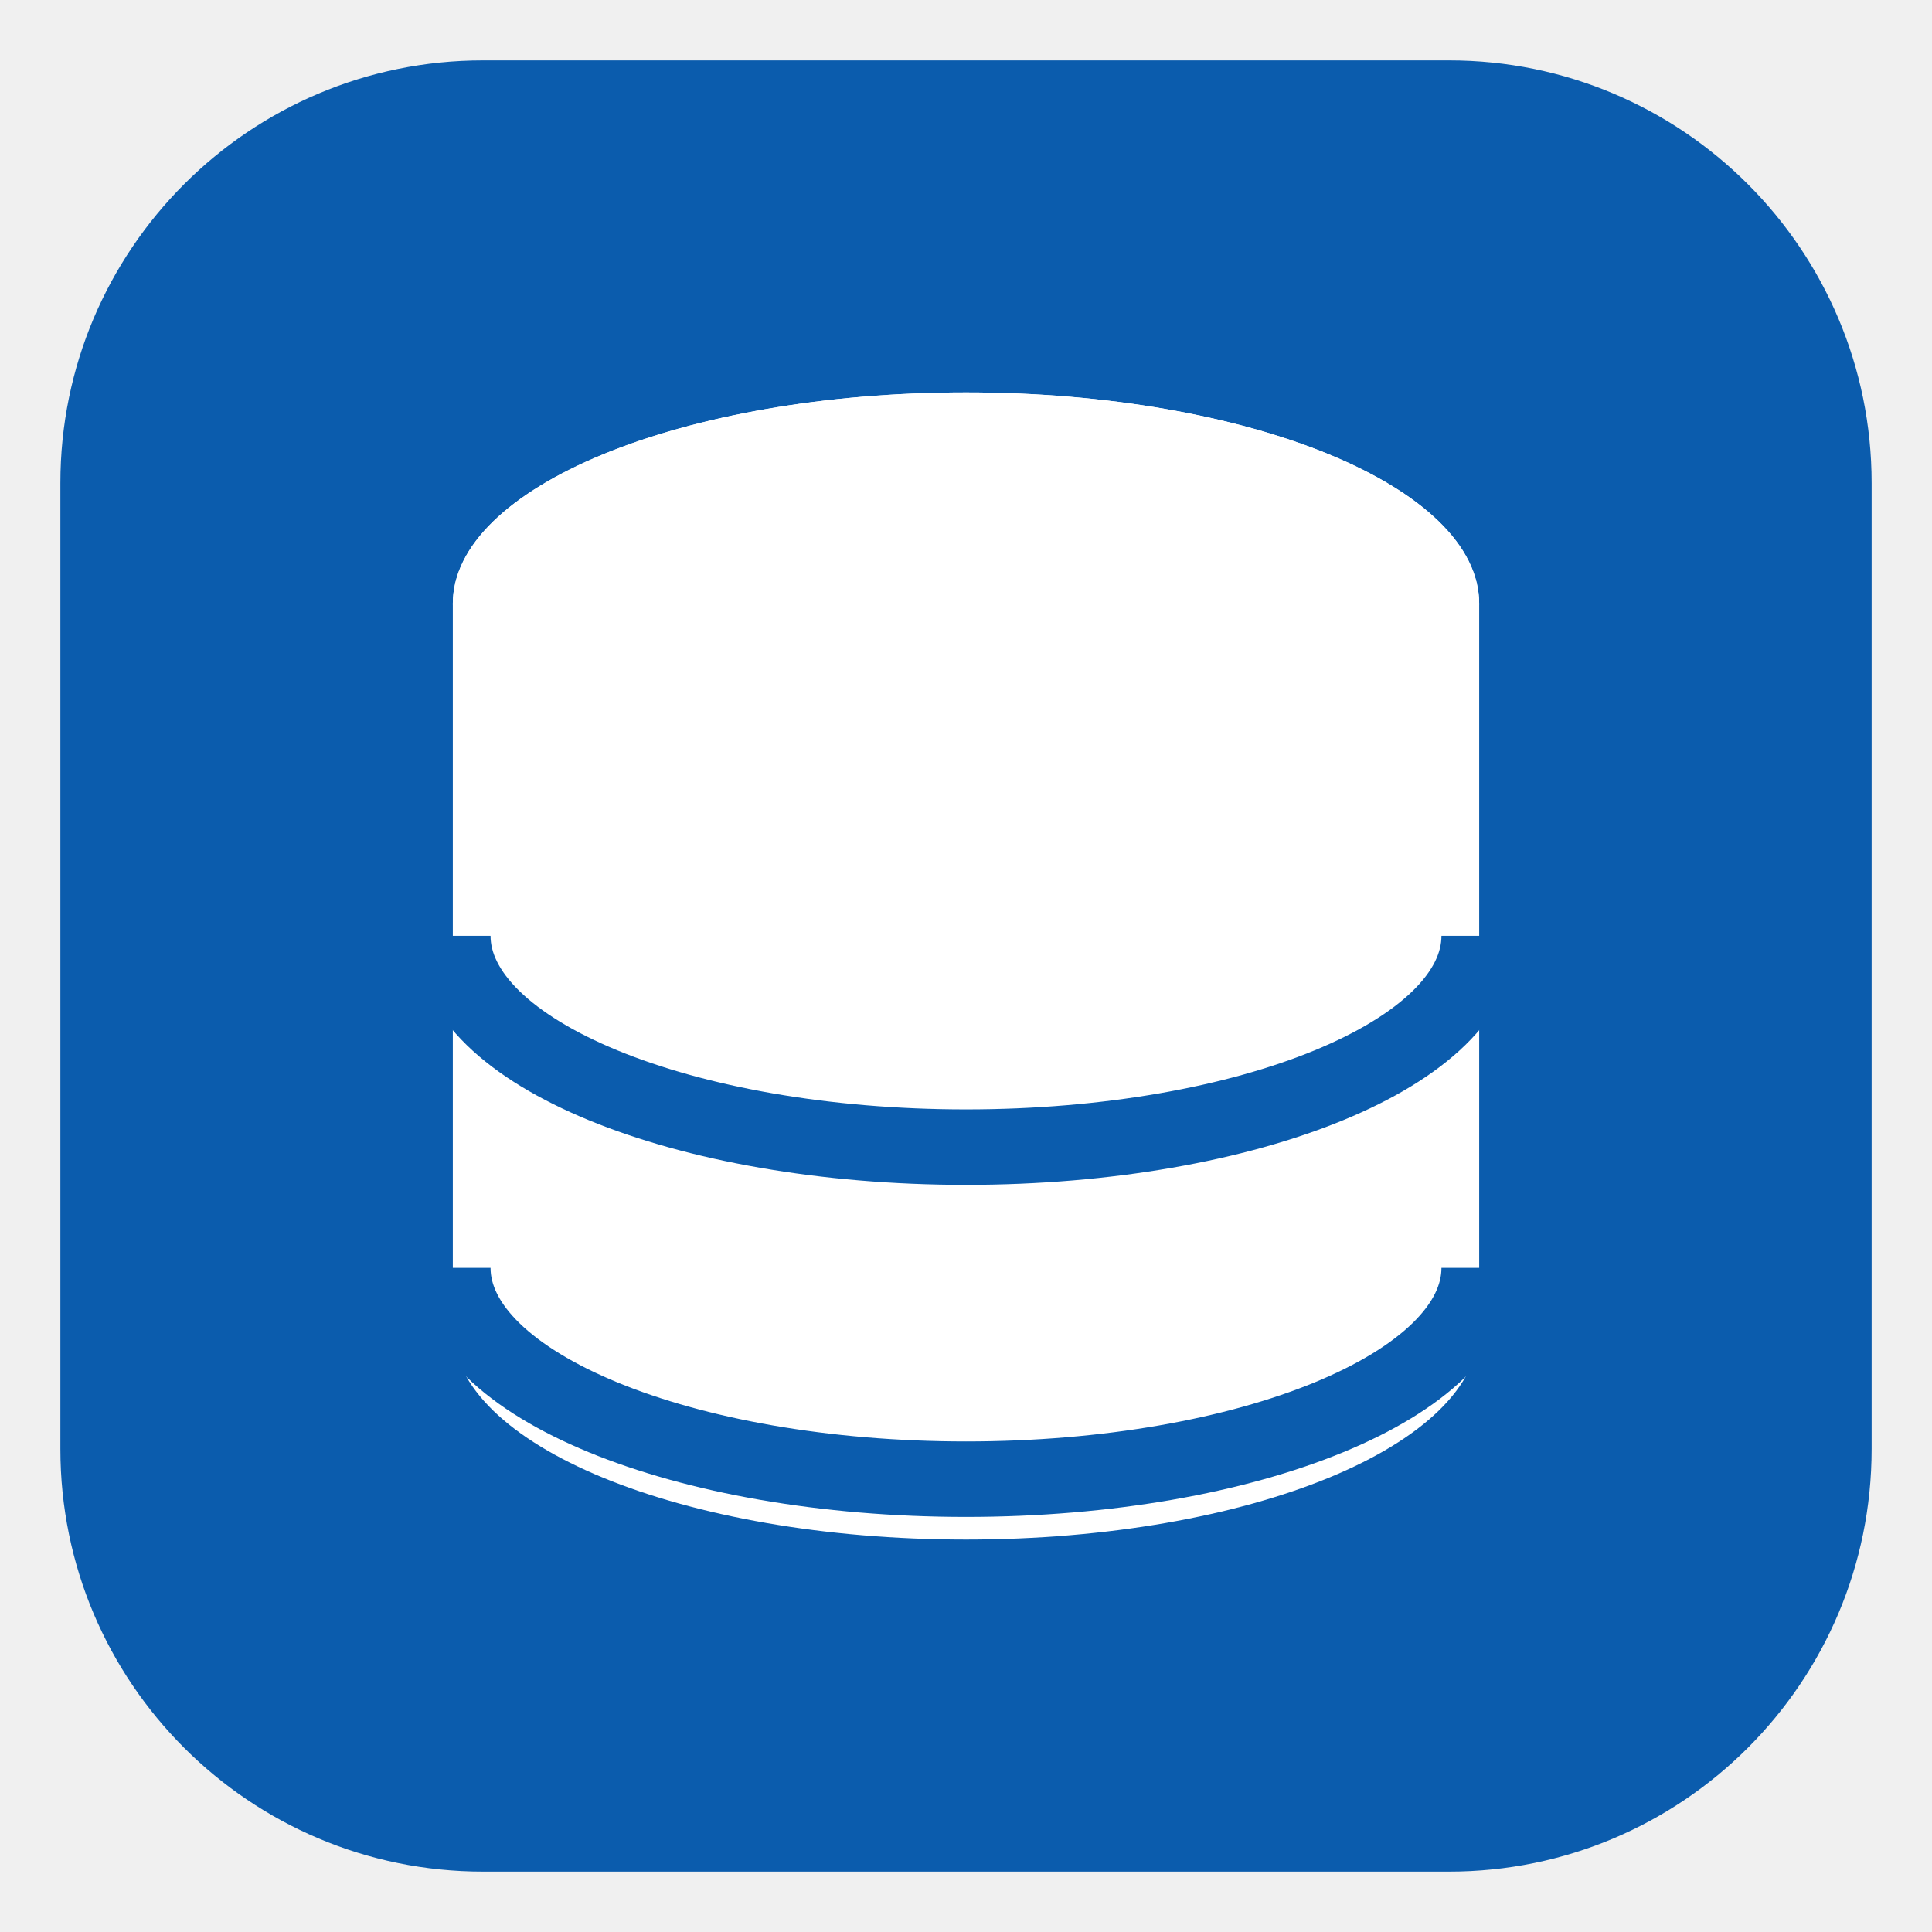
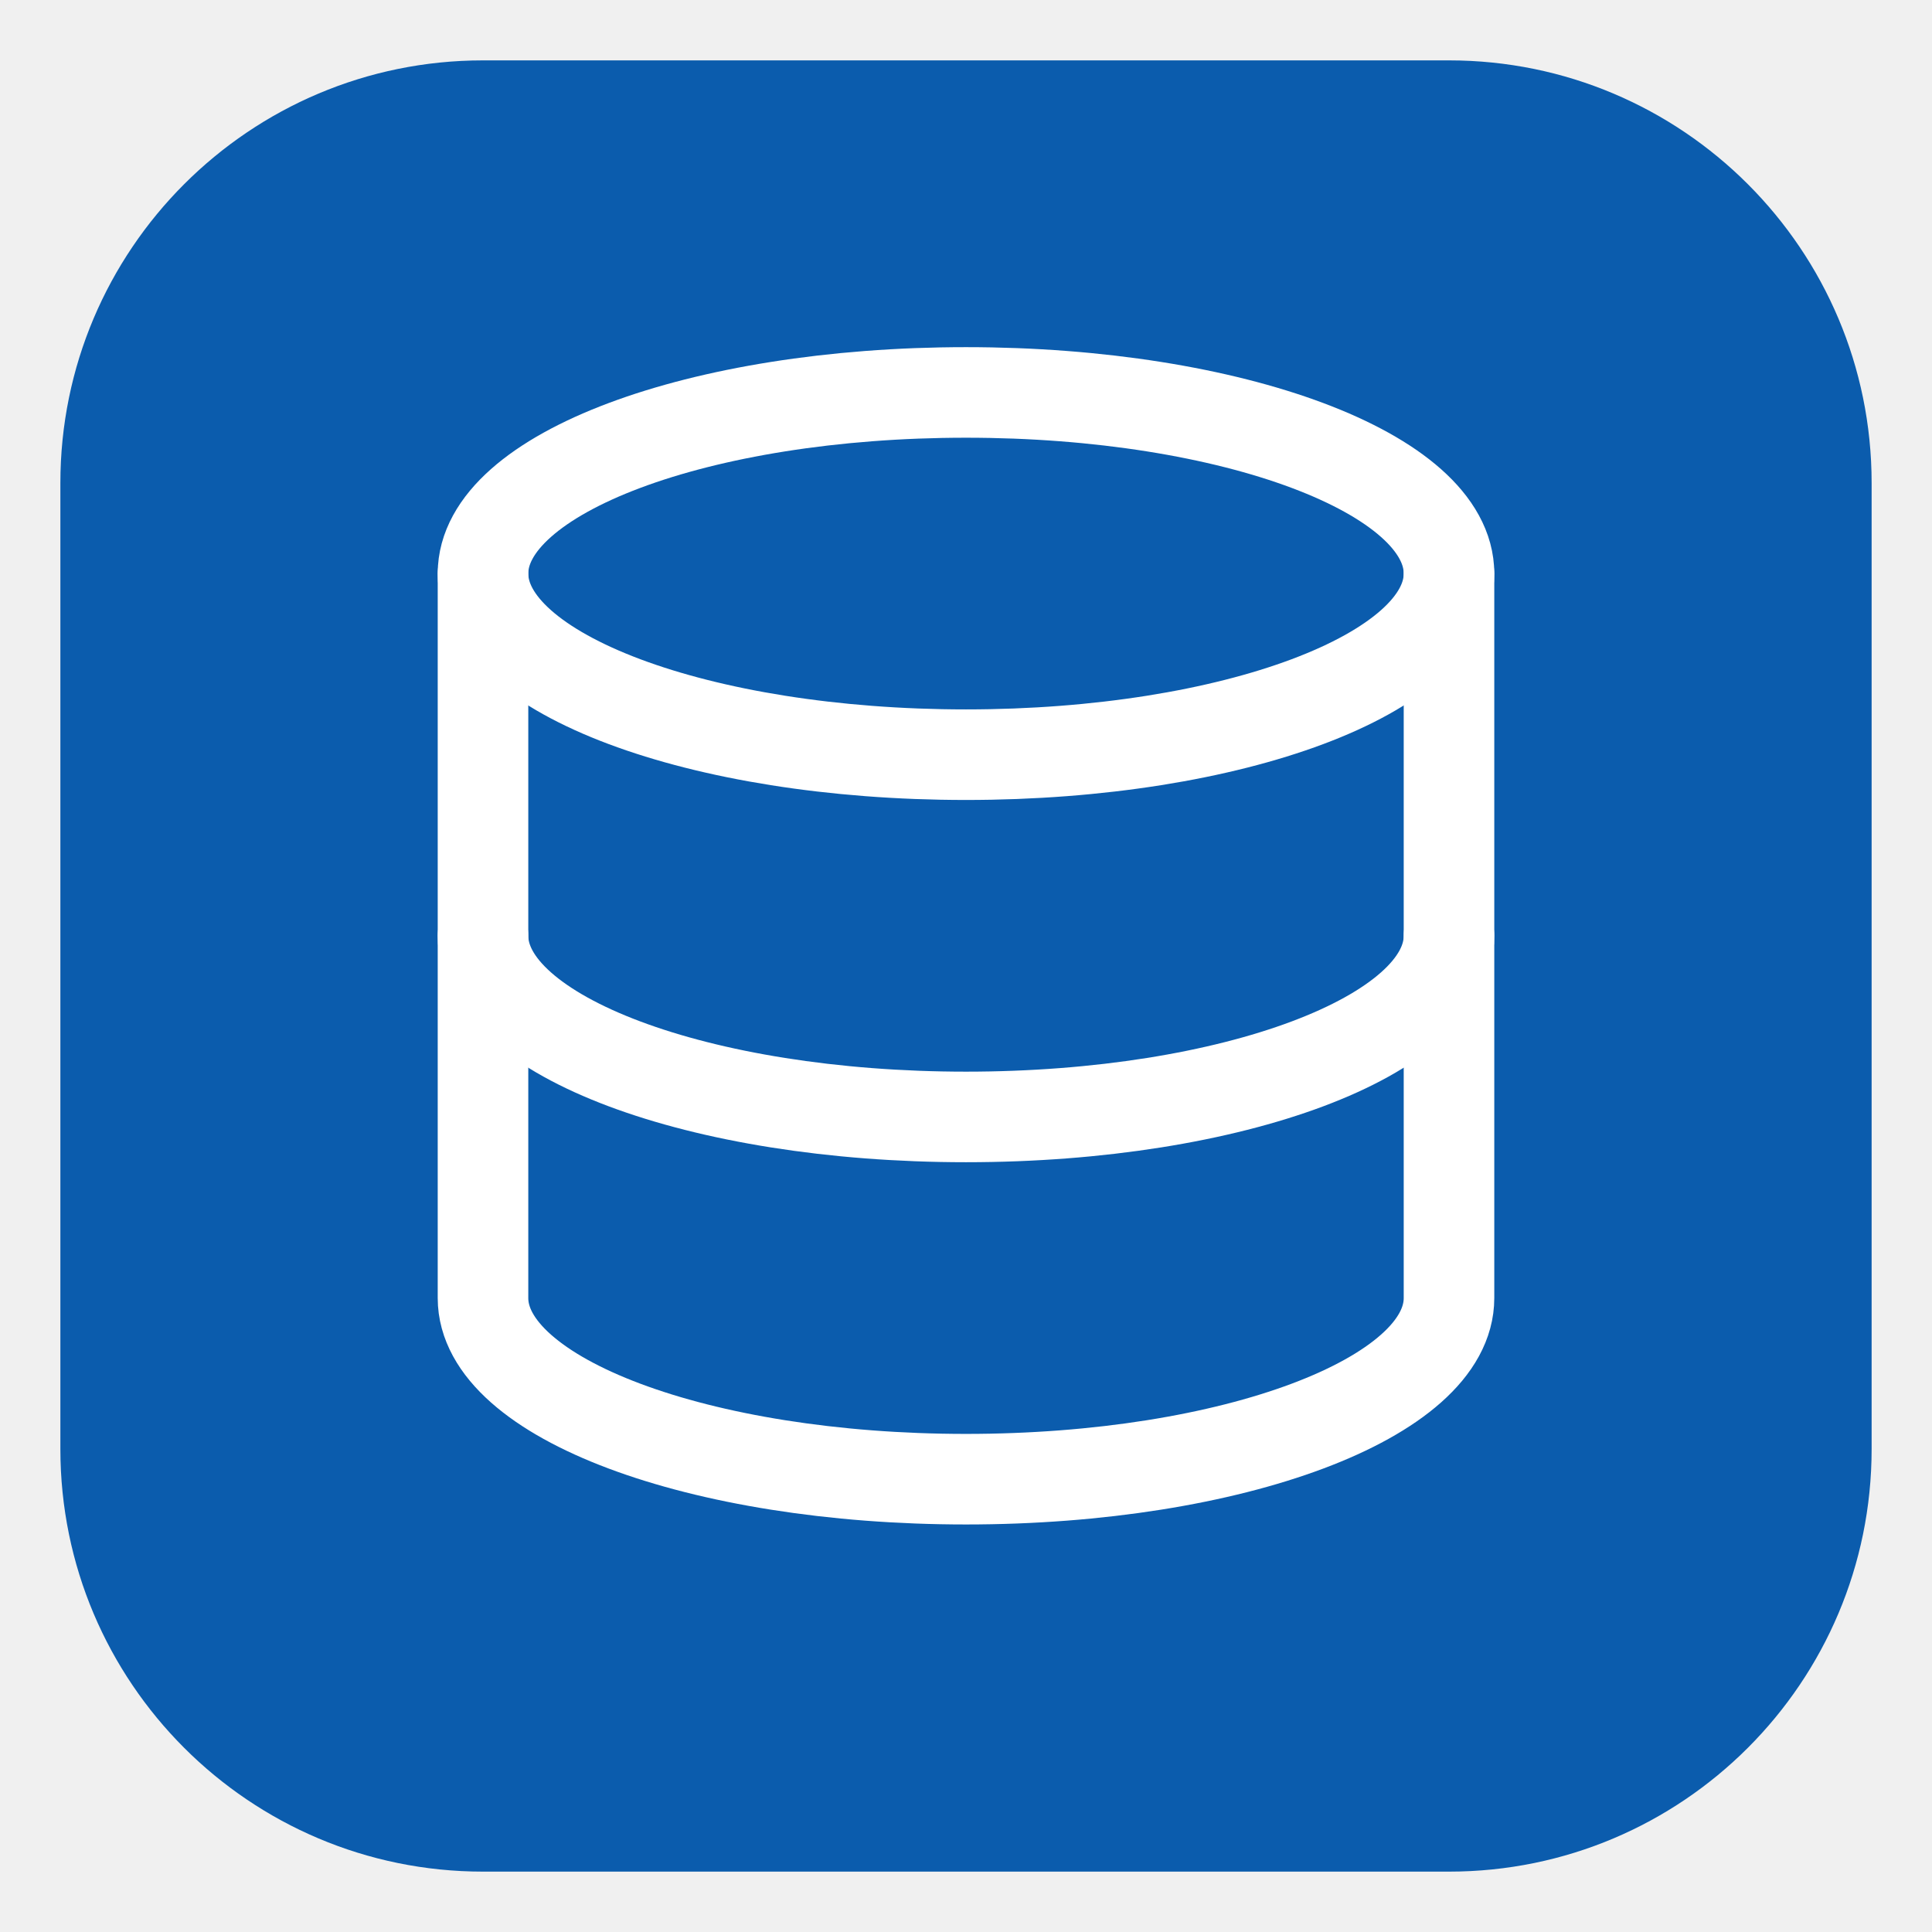
<svg xmlns="http://www.w3.org/2000/svg" viewBox="0 0 64 64">
  <rect x="2" y="2" width="60" height="60" rx="14" fill="#0B5CAD" />
-   <path fill="#FFFFFF" d="M15 20c0-3.87 7.61-7 17-7s17 3.13 17 7v24c0 3.87-7.61 7-17 7s-17-3.13-17-7V20Z" />
-   <ellipse cx="32" cy="20" rx="17" ry="7" fill="#FFFFFF" />
-   <path d="M15 31c0 3.87 7.61 7 17 7s17-3.13 17-7M15 42c0 3.87 7.61 7 17 7s17-3.13 17-7" fill="none" stroke="#0B5CAD" stroke-width="2.5" />
+   <g fill="none" stroke="#FFFFFF" stroke-width="3" stroke-linecap="round" stroke-linejoin="round">
+     <ellipse cx="32" cy="19" rx="16" ry="6" />
+     <path d="M16 19v12c0 3.31 7.16 6 16 6s16-2.69 16-6V19" />
+     <path d="M16 31v12c0 3.31 7.16 6 16 6s16-2.69 16-6V31" />
+   </g>
</svg>
